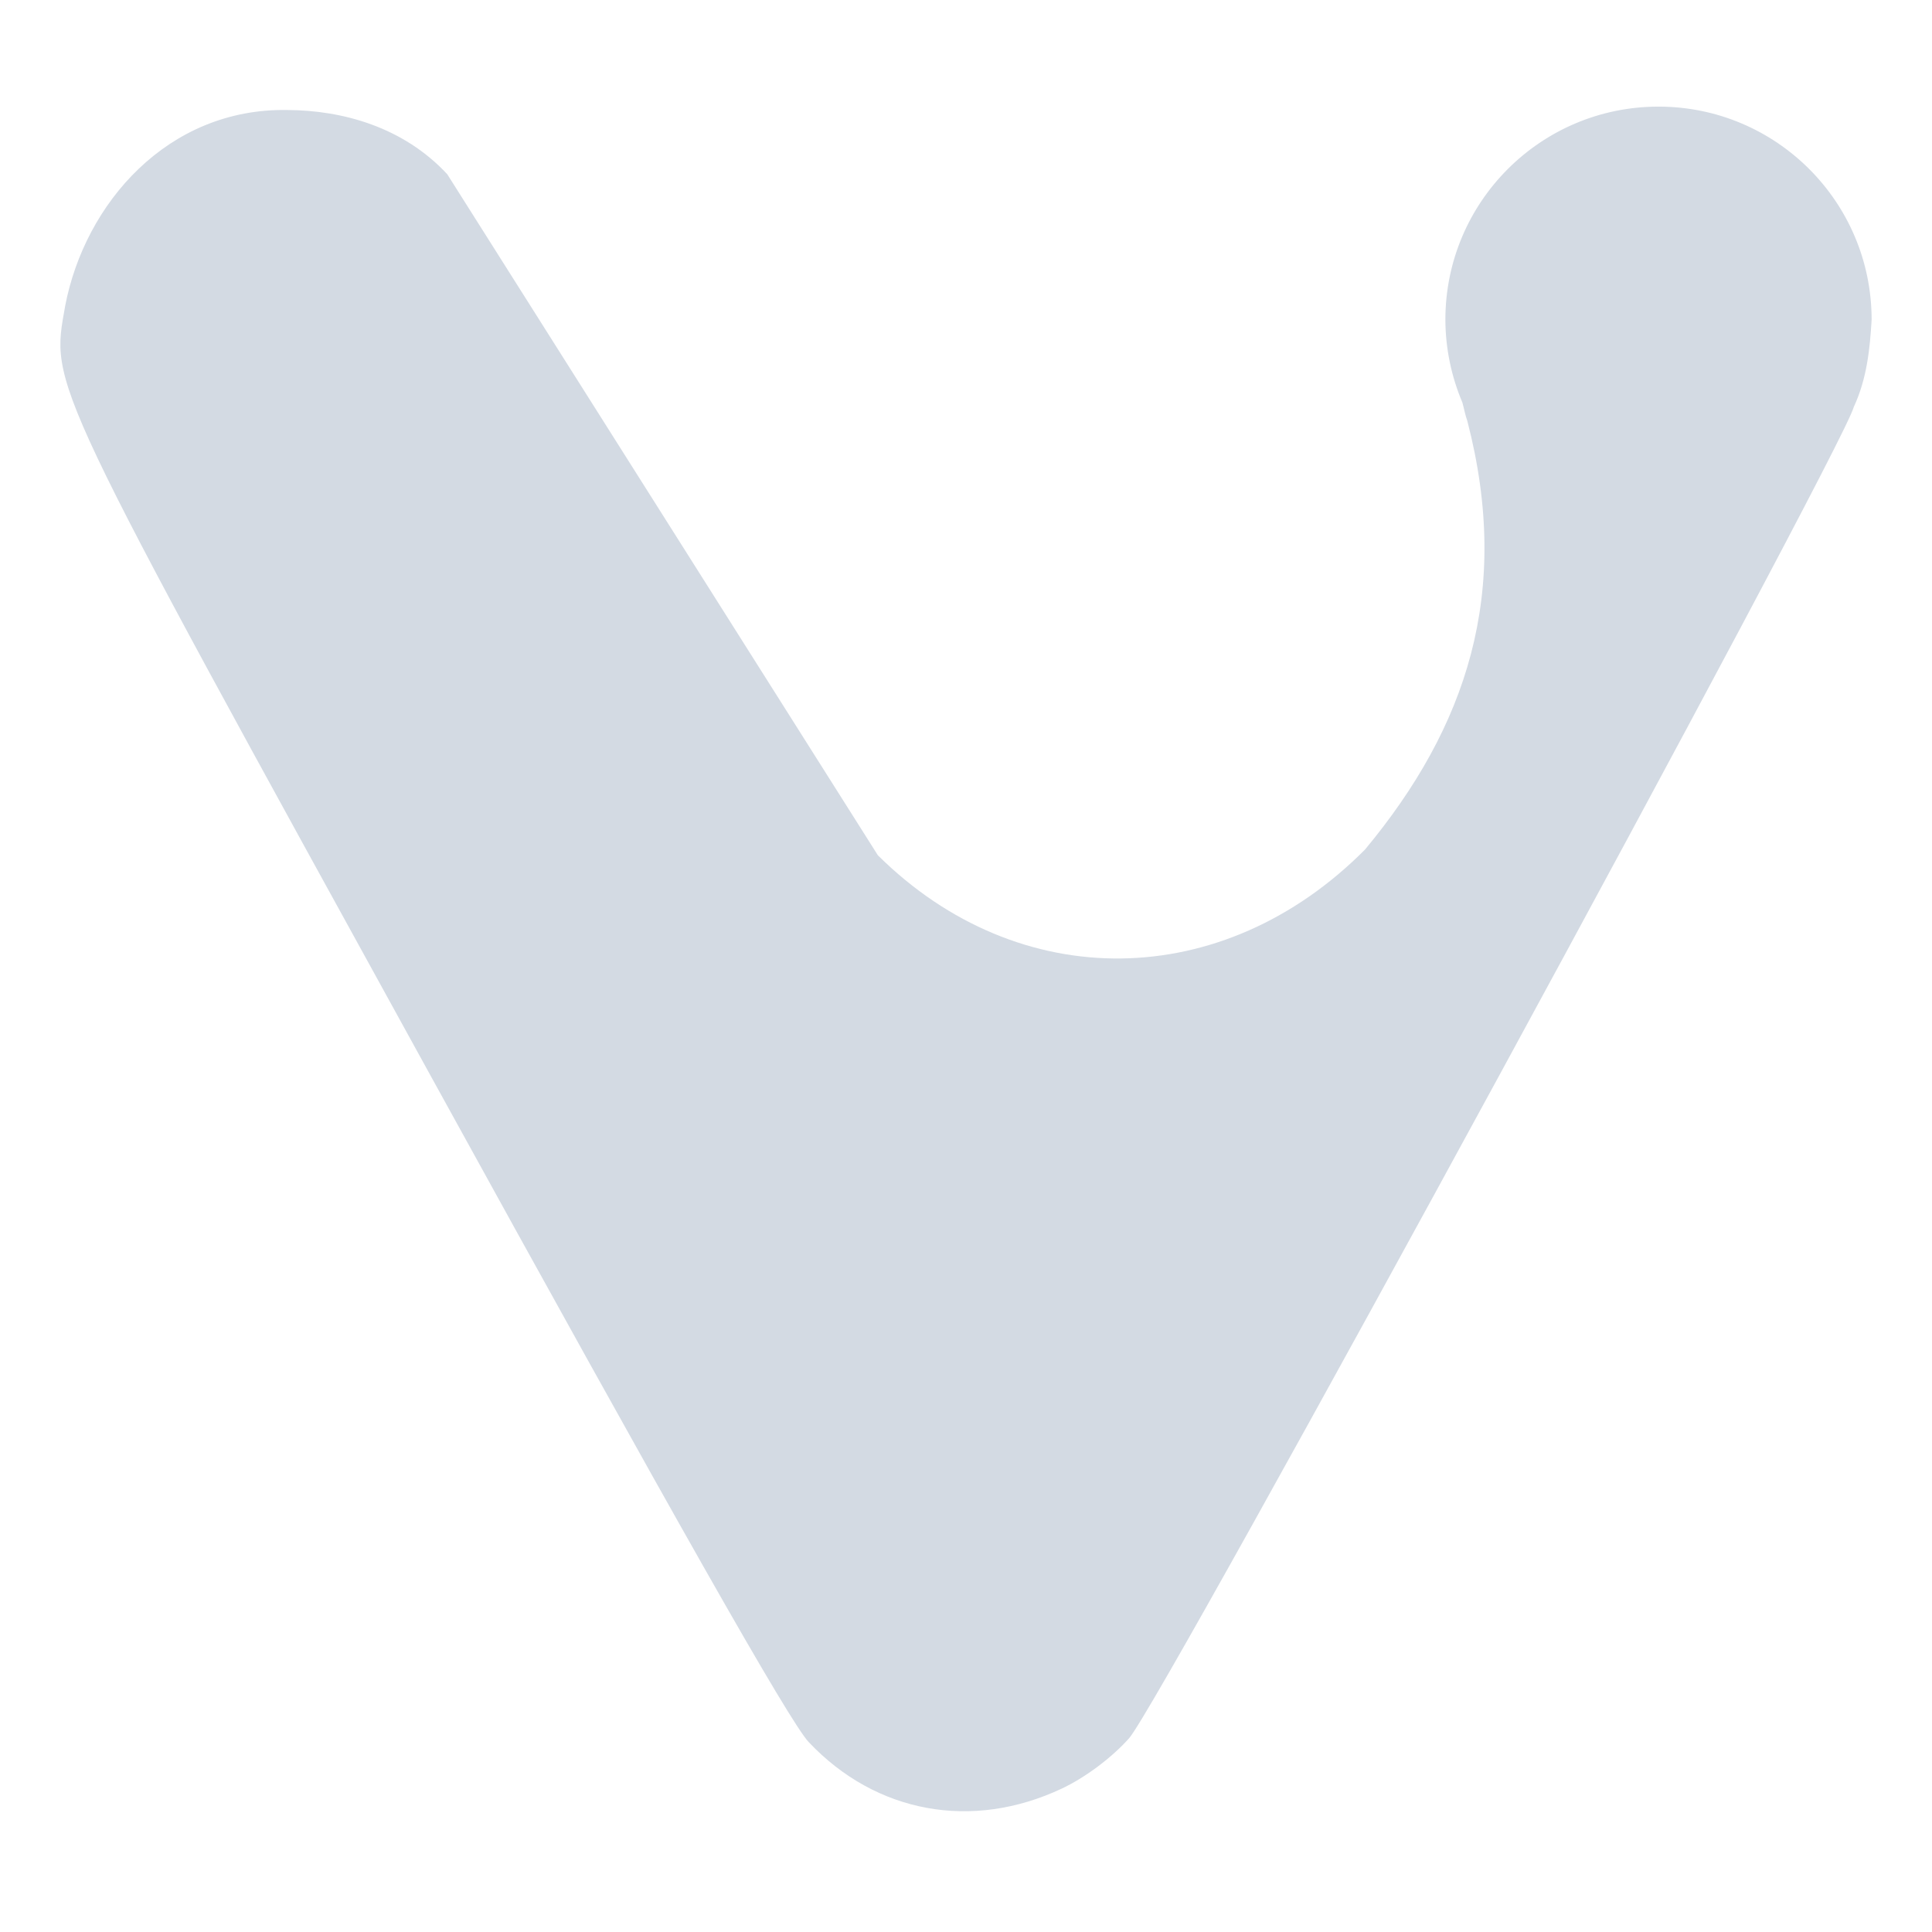
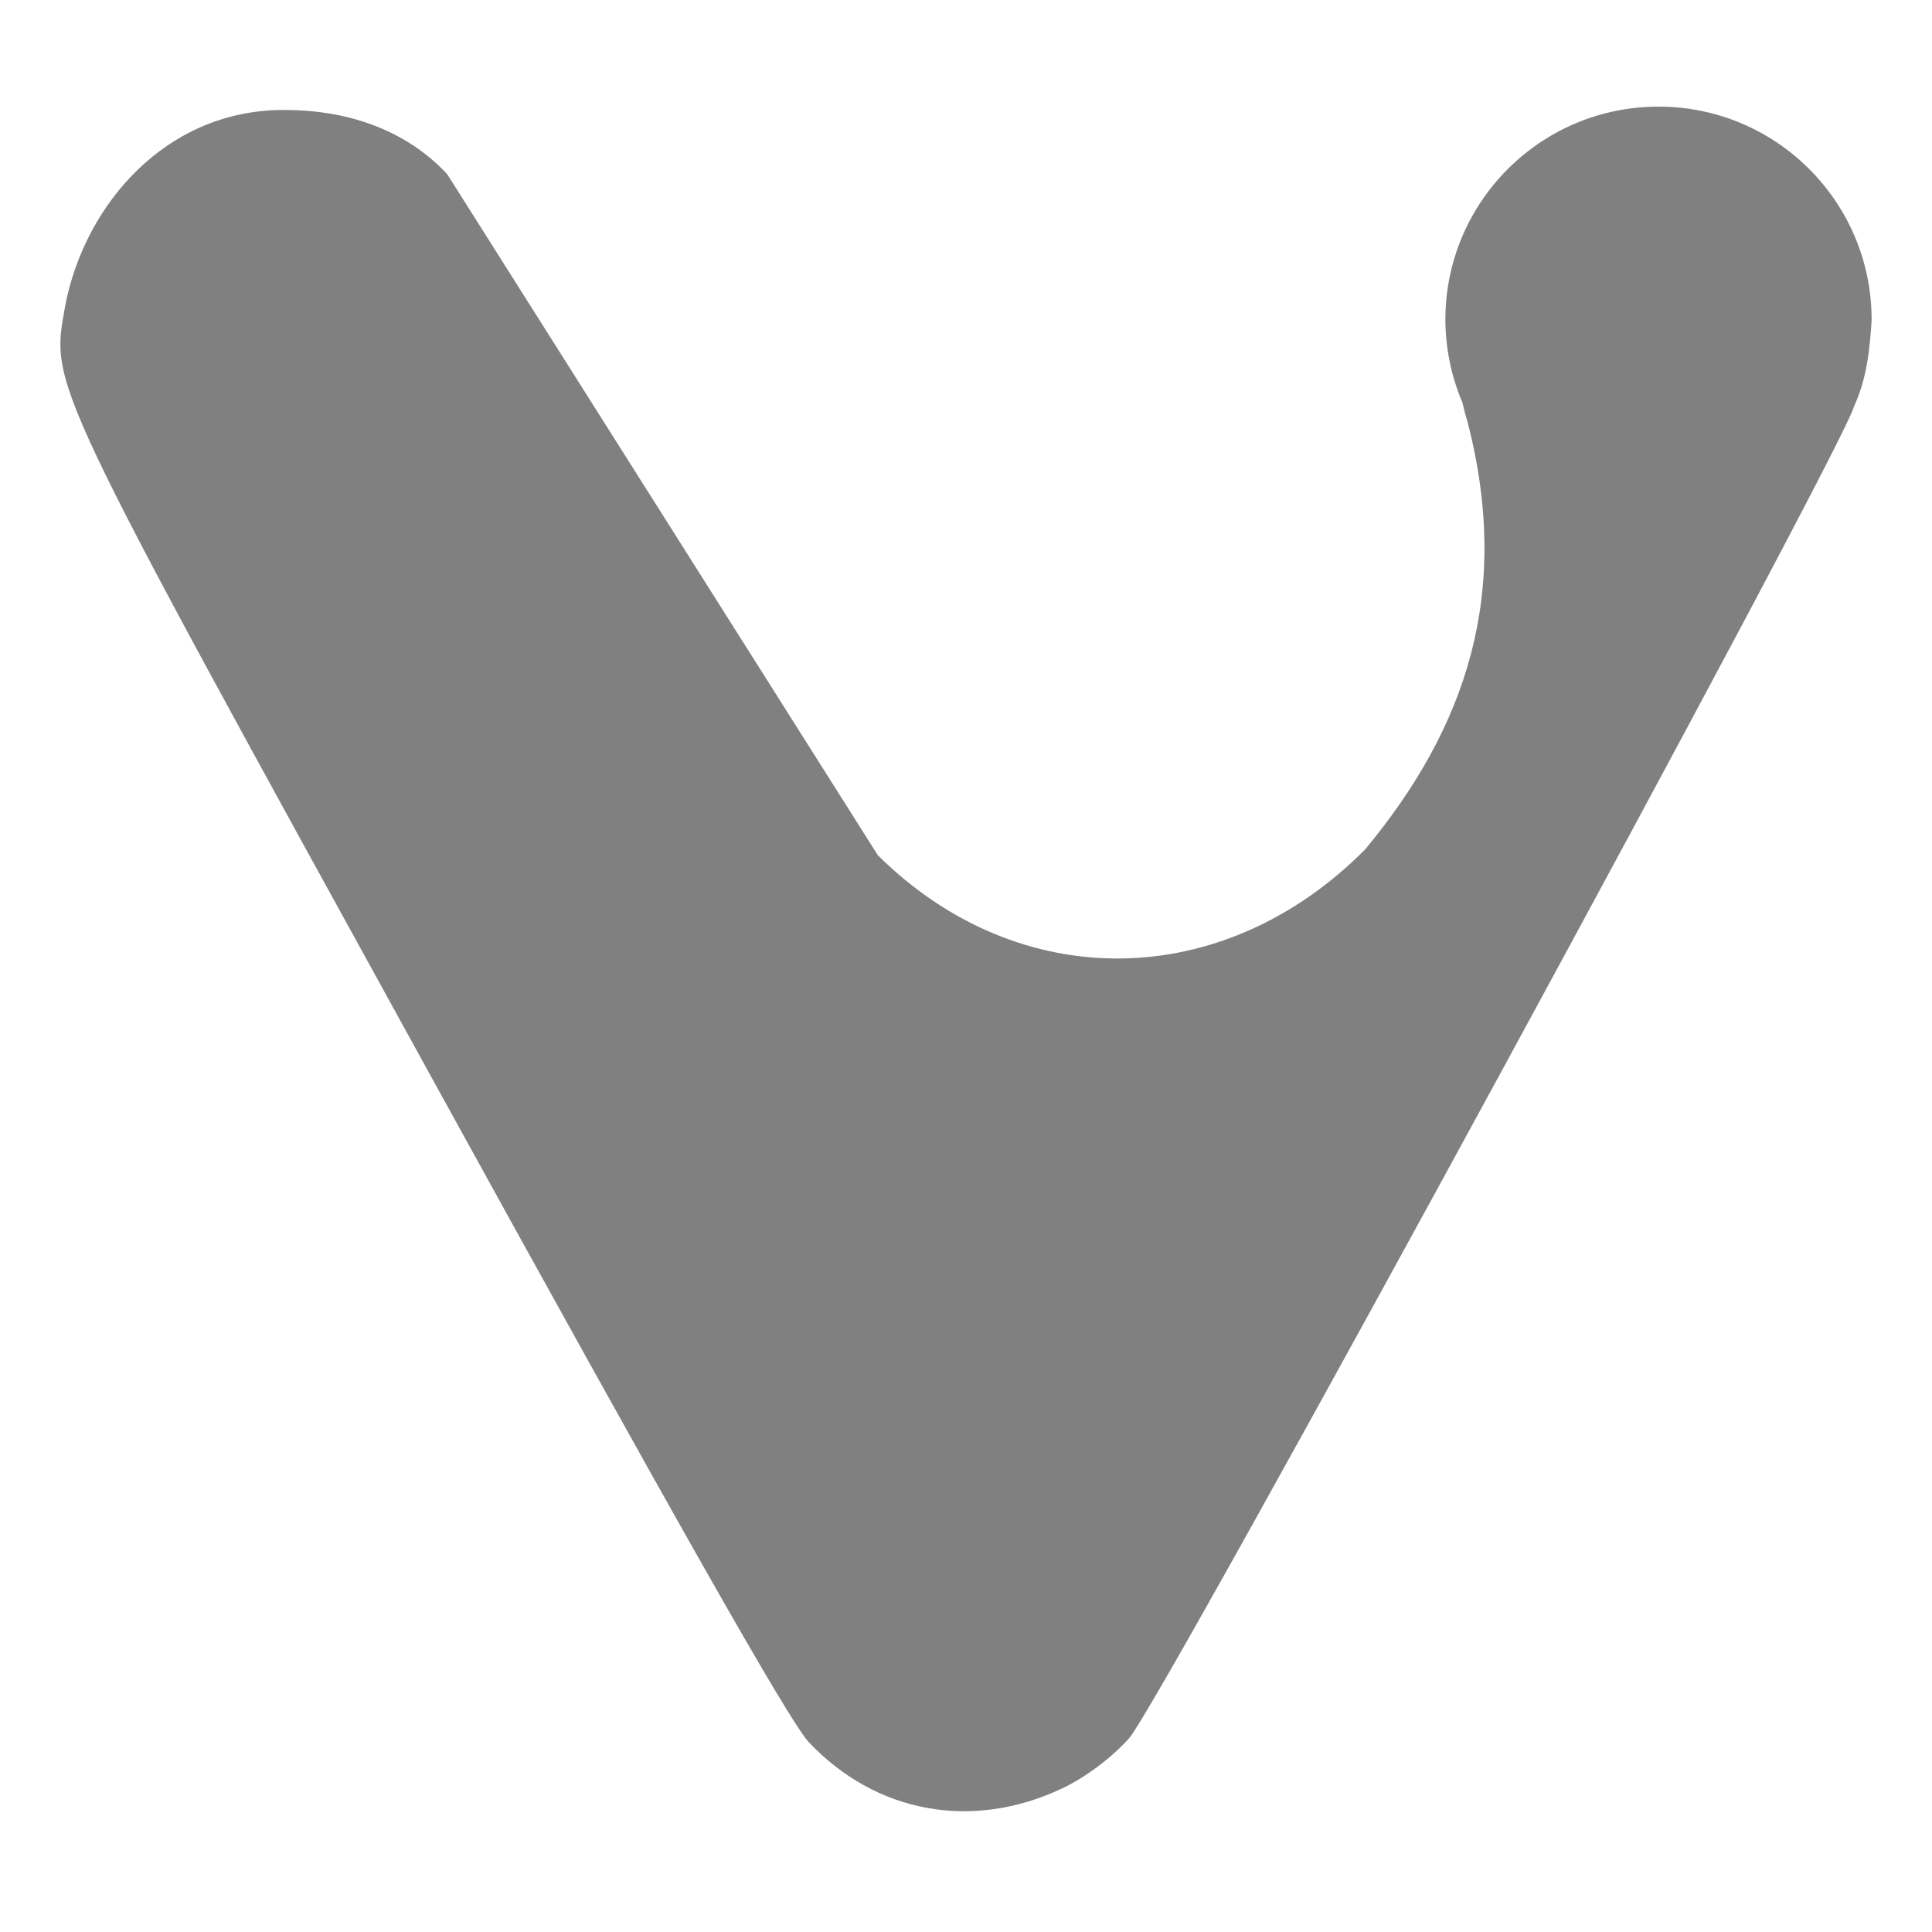
<svg xmlns="http://www.w3.org/2000/svg" width="16" height="16" version="1.1">
  <defs>
    <style id="current-color-scheme" type="text/css">
-    .ColorScheme-Text { color:#5c616c; } .ColorScheme-Highlight { color:#5294e2; } .ColorScheme-ButtonBackground { color:#d3dae3; }
+    .ColorScheme-Text { color:#5c616c; } .ColorScheme-Highlight { color:#5294e2; } .ColorScheme-ButtonBackground { color:#808080; }
  </style>
  </defs>
  <path style="fill:currentColor;" class="ColorScheme-ButtonBackground" d="m 13.735,0.883 c -0.975,0 -1.765,0.79 -1.765,1.765 8.12e-4,0.236 0.049,0.469 0.141,0.686 0.014,0.051 0.025,0.11 0.041,0.153 0.369,1.423 -0.007,2.536 -0.847,3.548 -1.176,1.185 -2.867,1.206 -4.035,0.048 L 3.704,1.443 C 3.342,1.053 2.839,0.913 2.379,0.911 1.389,0.894 0.703,1.684 0.54,2.532 c -0.12,0.678 -0.175,0.561 3.023,6.371 2.019,3.667 2.977,5.359 3.135,5.525 0.557,0.589 1.353,0.734 2.096,0.384 0.195,-0.092 0.415,-0.257 0.557,-0.417 C 9.626,14.083 15.259,3.728 15.352,3.371 15.462,3.134 15.486,2.884 15.5,2.648 15.5,1.673 14.71,0.883 13.735,0.883 Z" />
</svg>
